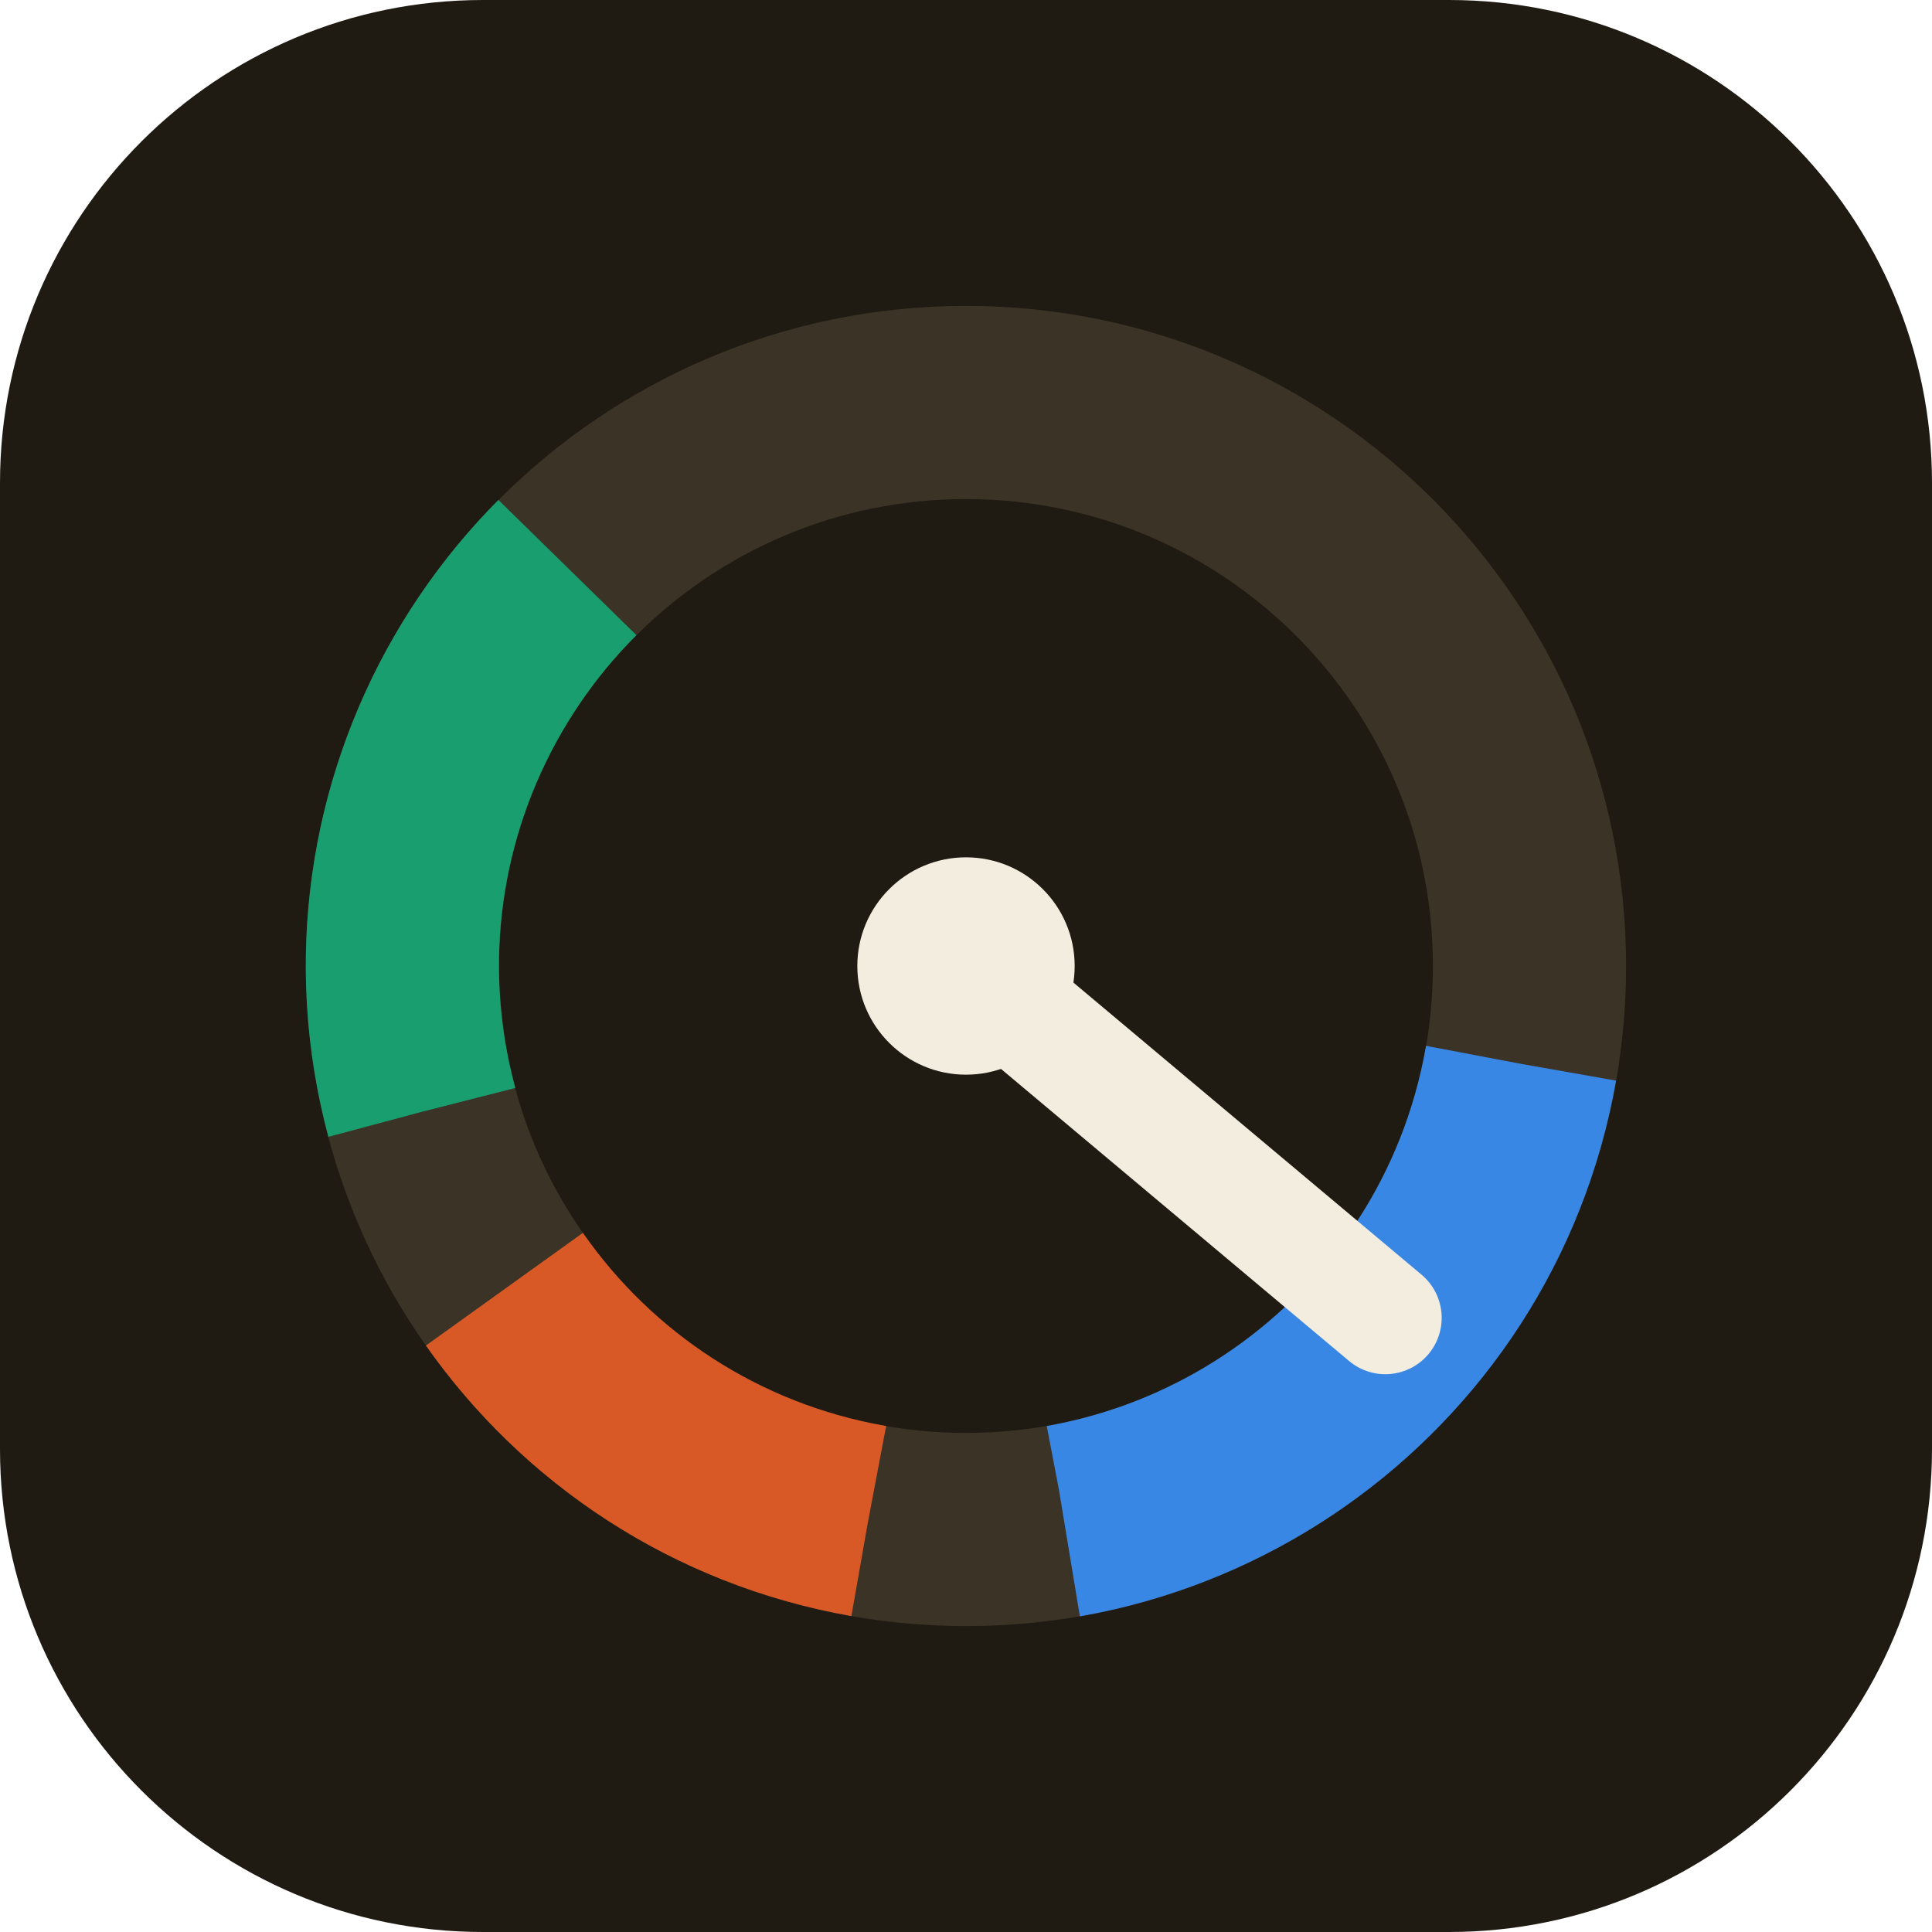
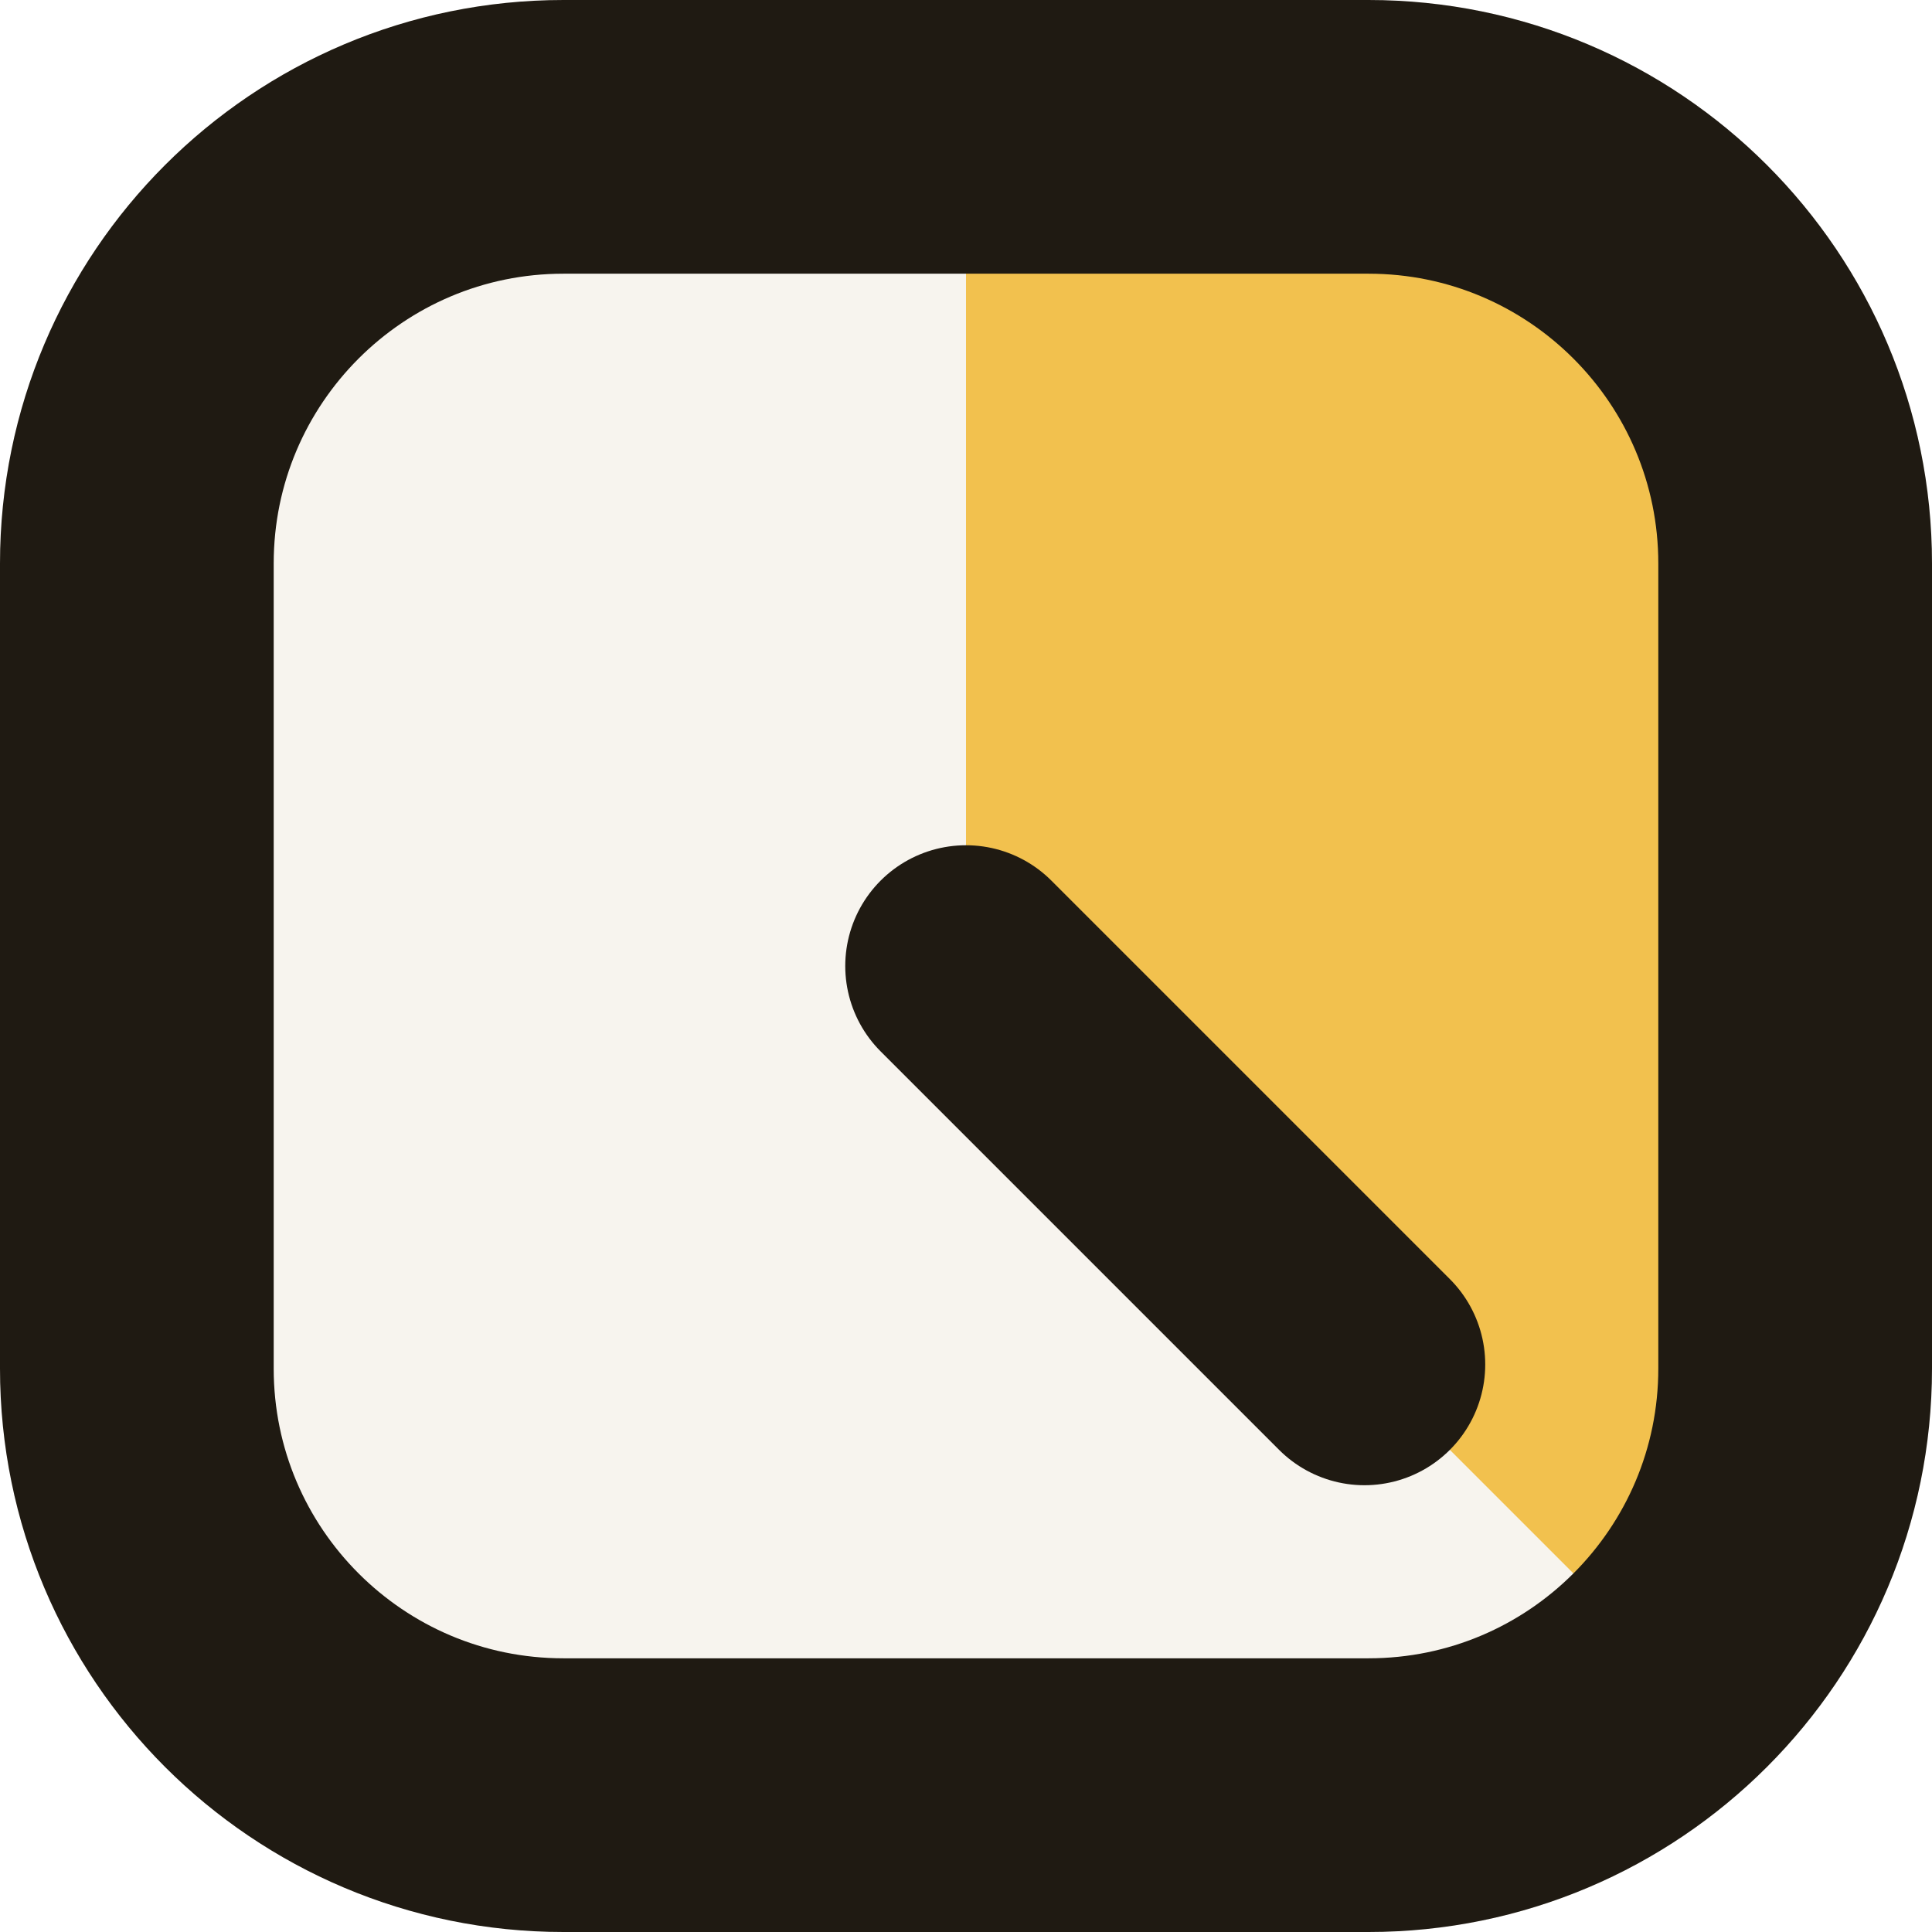
<svg xmlns="http://www.w3.org/2000/svg" viewBox="0 0 24 24">
-   <rect width="24" height="24" rx="6" fill="#1F1A12" />
-   <circle cx="12" cy="12" r="7" fill="none" stroke="#3A3326" stroke-width="2.4" />
-   <circle cx="12" cy="12" r="7" fill="none" stroke="#3987E5" stroke-width="2.4" stroke-dasharray="8.55 43.98" transform="rotate(10 12 12)" />
-   <circle cx="12" cy="12" r="7" fill="none" stroke="#D95926" stroke-width="2.4" stroke-dasharray="5.50 43.98" transform="rotate(100 12 12)" />
-   <circle cx="12" cy="12" r="7" fill="none" stroke="#199E70" stroke-width="2.4" stroke-dasharray="7.33 43.98" transform="rotate(165 12 12)" />
-   <line x1="12" y1="12" x2="12" y2="5.2" stroke="#F3EDE0" stroke-width="1.4" stroke-linecap="round" transform="rotate(130 12 12)" />
-   <circle cx="12" cy="12" r="1.35" fill="#F3EDE0" />
+   <rect width="24" height="24" rx="7" fill="#F7F4EE" />
+   <path d="M12 12V1.7H17A5.3 5.3 0 0 1 22.3 7V17A5.3 5.3 0 0 1 20.748 20.748Z" fill="#F2C14E" />
+   <rect x="1.7" y="1.7" width="20.6" height="20.6" rx="5.3" fill="none" stroke="#1F1A12" stroke-width="3.4" />
+   <path d="M12 12L16.95 16.95" fill="none" stroke="#1F1A12" stroke-width="3" stroke-linecap="round" />
</svg>
